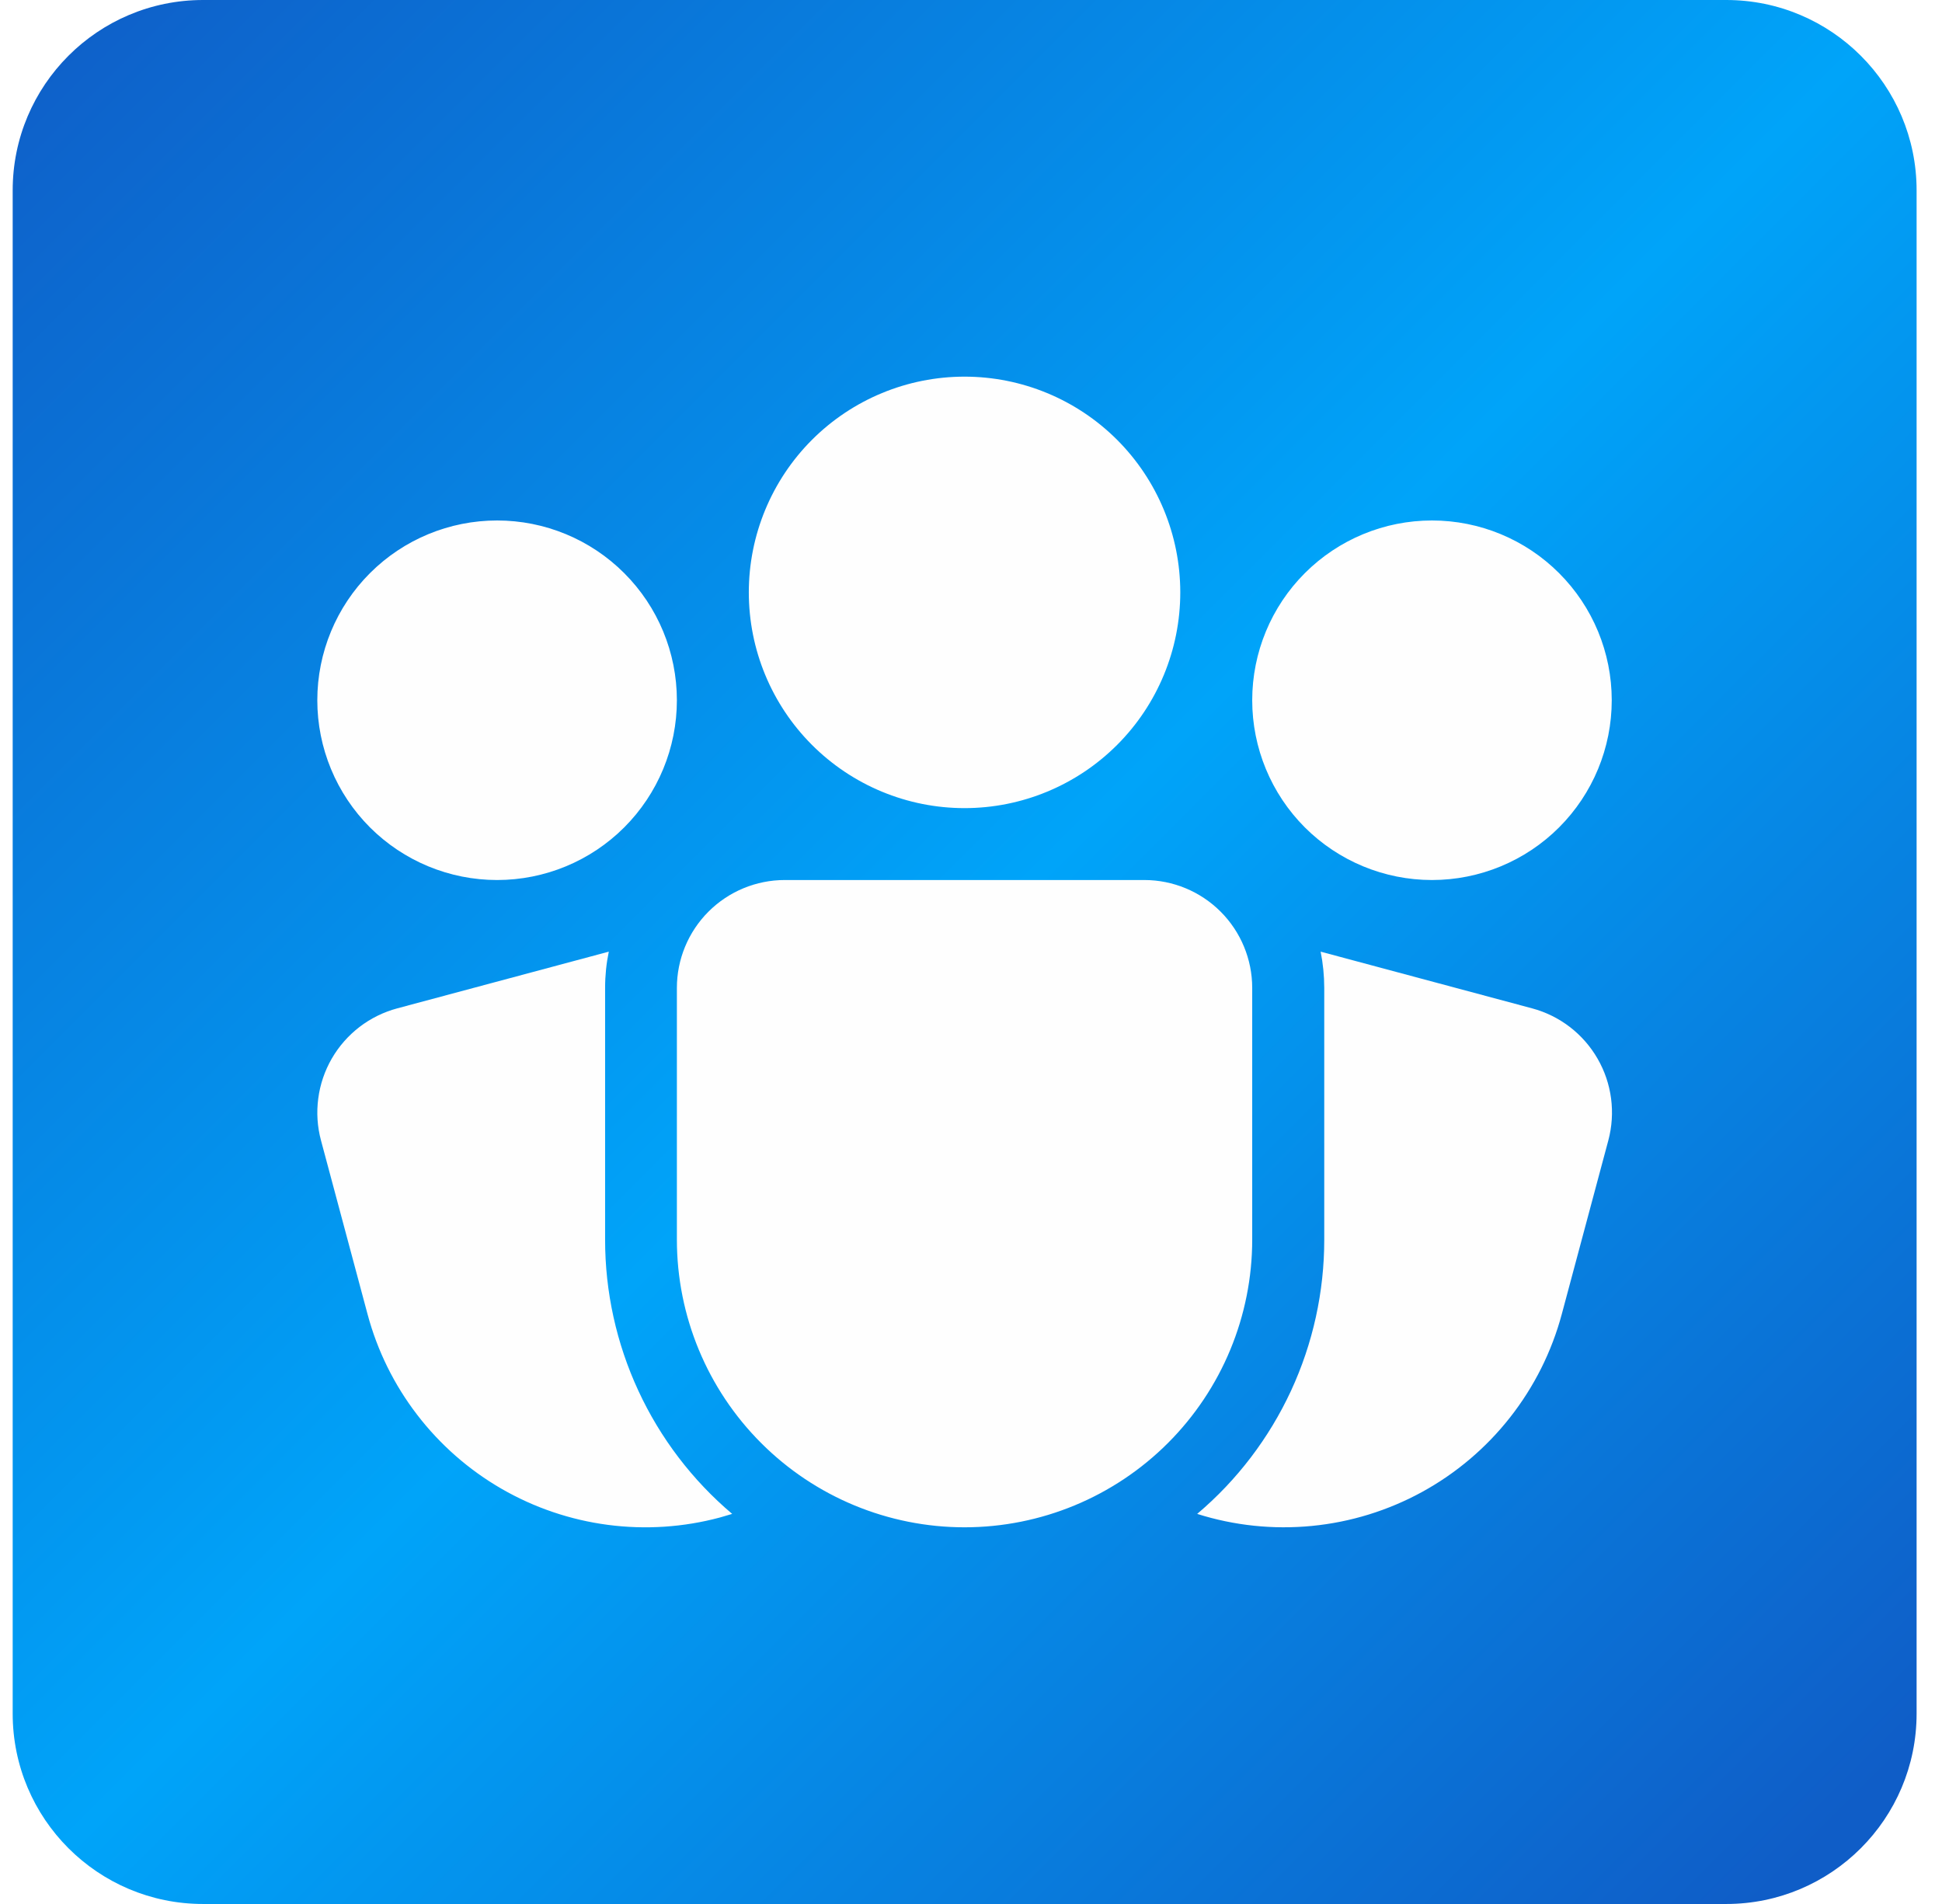
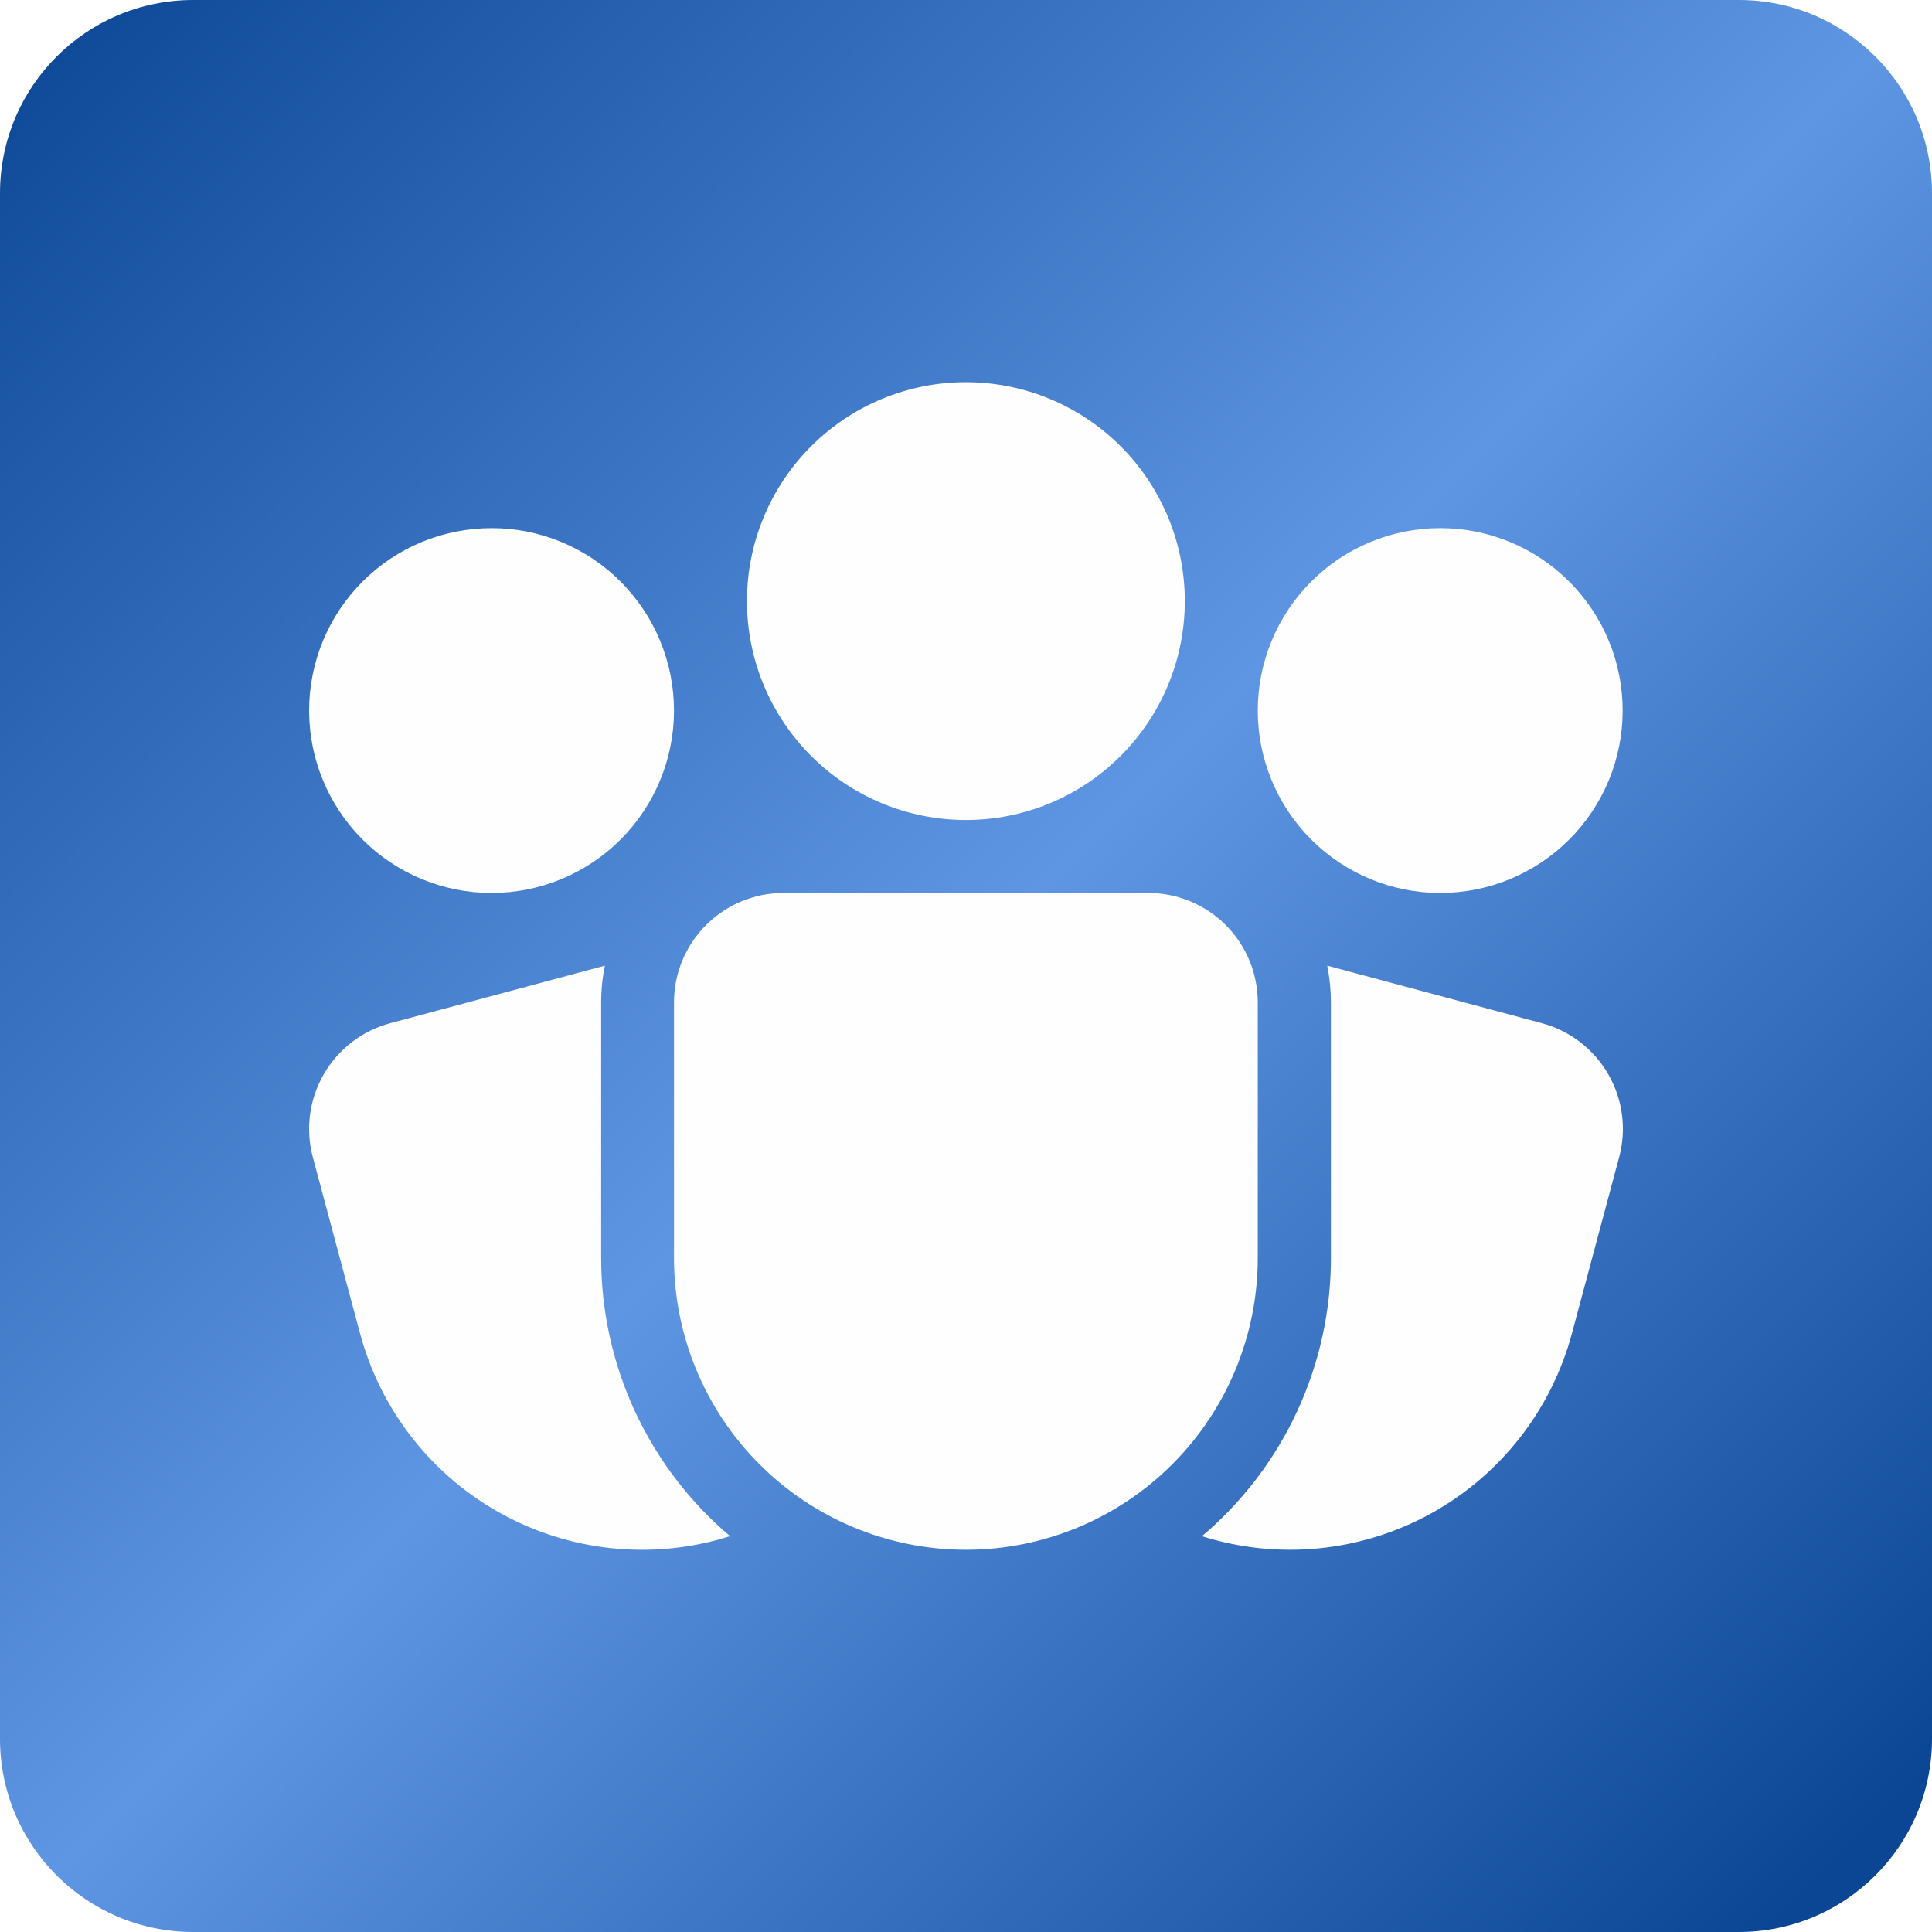
- <svg xmlns="http://www.w3.org/2000/svg" width="51" height="50" viewBox="0 0 51 50" fill="none">
-   <rect x="0.333" width="50" height="50" rx="5" fill="url(#paint0_linear_947_516)" />
-   <path d="M25.33 9.891C23.828 9.891 22.387 10.488 21.324 11.55C20.262 12.613 19.665 14.054 19.665 15.556C19.665 17.059 20.262 18.5 21.324 19.562C22.387 20.625 23.828 21.222 25.33 21.222C26.833 21.222 28.274 20.625 29.337 19.562C30.399 18.5 30.996 17.059 30.996 15.556C30.996 14.054 30.399 12.613 29.337 11.55C28.274 10.488 26.833 9.891 25.33 9.891ZM15.988 24.991C15.924 25.299 15.891 25.616 15.891 25.943L15.891 32.553C15.89 33.924 16.188 35.279 16.765 36.523C17.341 37.767 18.182 38.871 19.228 39.756L18.905 39.851C17.947 40.108 16.948 40.173 15.964 40.044C14.98 39.915 14.032 39.593 13.172 39.097C12.313 38.601 11.56 37.941 10.956 37.154C10.351 36.367 9.908 35.468 9.652 34.51L8.43 29.949C8.333 29.59 8.309 29.215 8.358 28.846C8.406 28.477 8.527 28.122 8.713 27.799C8.899 27.477 9.147 27.195 9.442 26.968C9.737 26.742 10.074 26.576 10.433 26.48L15.988 24.991ZM31.44 39.756C32.487 38.871 33.327 37.767 33.904 36.523C34.48 35.279 34.778 33.924 34.777 32.553L34.777 25.943C34.776 25.616 34.744 25.299 34.682 24.991L40.235 26.48C40.96 26.674 41.579 27.149 41.954 27.8C42.33 28.45 42.431 29.223 42.237 29.949L41.015 34.51C40.751 35.495 40.289 36.417 39.659 37.219C39.029 38.022 38.243 38.688 37.348 39.179C36.453 39.669 35.469 39.973 34.453 40.072C33.438 40.171 32.413 40.064 31.44 39.756ZM37.606 13.668C36.354 13.668 35.153 14.165 34.267 15.051C33.382 15.936 32.885 17.137 32.885 18.389C32.885 19.641 33.382 20.842 34.267 21.728C35.153 22.613 36.354 23.11 37.606 23.11C38.858 23.11 40.059 22.613 40.944 21.728C41.83 20.842 42.327 19.641 42.327 18.389C42.327 17.137 41.83 15.936 40.944 15.051C40.059 14.165 38.858 13.668 37.606 13.668ZM13.055 13.668C11.803 13.668 10.602 14.165 9.716 15.051C8.831 15.936 8.333 17.137 8.333 18.389C8.333 19.641 8.831 20.842 9.716 21.728C10.602 22.613 11.803 23.11 13.055 23.11C14.307 23.11 15.508 22.613 16.393 21.728C17.279 20.842 17.776 19.641 17.776 18.389C17.776 17.137 17.279 15.936 16.393 15.051C15.508 14.165 14.307 13.668 13.055 13.668ZM20.609 23.11C19.858 23.11 19.137 23.409 18.606 23.94C18.075 24.471 17.776 25.192 17.776 25.943L17.776 32.553C17.776 34.557 18.572 36.478 19.989 37.895C21.405 39.312 23.327 40.108 25.33 40.108C27.334 40.108 29.255 39.312 30.672 37.895C32.089 36.478 32.885 34.557 32.885 32.553L32.885 25.943C32.885 25.192 32.586 24.471 32.055 23.94C31.524 23.409 30.803 23.11 30.052 23.11L20.609 23.11Z" fill="#FEFEFE" />
+ <svg xmlns="http://www.w3.org/2000/svg" width="50" height="50" viewBox="0 0 50 50" fill="none">
+   <rect width="50" height="50" rx="5" fill="url(#paint0_linear_660_605)" />
+   <path d="M24.997 9.891C23.494 9.891 22.053 10.488 20.991 11.55C19.928 12.613 19.331 14.054 19.331 15.556C19.331 17.059 19.928 18.5 20.991 19.562C22.053 20.625 23.494 21.222 24.997 21.222C26.5 21.222 27.941 20.625 29.003 19.562C30.066 18.5 30.663 17.059 30.663 15.556C30.663 14.054 30.066 12.613 29.003 11.55C27.941 10.488 26.5 9.891 24.997 9.891ZM15.654 24.991C15.59 25.299 15.558 25.616 15.558 25.943L15.558 32.553C15.557 33.924 15.855 35.279 16.431 36.523C17.008 37.767 17.849 38.871 18.895 39.756L18.572 39.851C17.614 40.108 16.614 40.173 15.631 40.044C14.647 39.915 13.698 39.593 12.839 39.097C11.98 38.601 11.226 37.941 10.622 37.154C10.018 36.367 9.575 35.468 9.318 34.51L8.096 29.949C8 29.59 7.976 29.215 8.024 28.846C8.073 28.477 8.194 28.122 8.38 27.799C8.566 27.477 8.814 27.195 9.109 26.968C9.404 26.742 9.741 26.576 10.1 26.48L15.654 24.991ZM31.107 39.756C32.153 38.871 32.994 37.767 33.571 36.523C34.147 35.279 34.445 33.924 34.444 32.553L34.444 25.943C34.442 25.616 34.411 25.299 34.349 24.991L39.902 26.48C40.627 26.674 41.245 27.149 41.621 27.8C41.996 28.45 42.098 29.223 41.903 29.949L40.681 34.51C40.417 35.495 39.956 36.417 39.326 37.219C38.696 38.022 37.91 38.688 37.015 39.179C36.12 39.669 35.135 39.973 34.12 40.072C33.104 40.171 32.079 40.064 31.107 39.756ZM37.273 13.668C36.02 13.668 34.82 14.165 33.934 15.051C33.049 15.936 32.551 17.137 32.551 18.389C32.551 19.641 33.049 20.842 33.934 21.728C34.82 22.613 36.02 23.11 37.273 23.11C38.525 23.11 39.726 22.613 40.611 21.728C41.497 20.842 41.994 19.641 41.994 18.389C41.994 17.137 41.497 15.936 40.611 15.051C39.726 14.165 38.525 13.668 37.273 13.668ZM12.722 13.668C11.469 13.668 10.268 14.165 9.383 15.051C8.498 15.936 8 17.137 8 18.389C8 19.641 8.498 20.842 9.383 21.728C10.268 22.613 11.469 23.11 12.722 23.11C13.974 23.11 15.175 22.613 16.06 21.728C16.945 20.842 17.443 19.641 17.443 18.389C17.443 17.137 16.945 15.936 16.06 15.051C15.175 14.165 13.974 13.668 12.722 13.668ZM20.276 23.11C19.524 23.11 18.804 23.409 18.273 23.94C17.741 24.471 17.443 25.192 17.443 25.943L17.443 32.553C17.443 34.557 18.239 36.478 19.655 37.895C21.072 39.312 22.994 40.108 24.997 40.108C27.001 40.108 28.922 39.312 30.339 37.895C31.755 36.478 32.551 34.557 32.551 32.553L32.551 25.943C32.551 25.192 32.253 24.471 31.722 23.94C31.19 23.409 30.47 23.11 29.718 23.11L20.276 23.11Z" fill="#FEFEFE" />
  <defs>
-     <linearGradient id="paint0_linear_947_516" x1="0.333" y1="0" x2="50.333" y2="50" gradientUnits="userSpaceOnUse">
-       <stop stop-color="#0F5DC7" />
-       <stop offset="0.499" stop-color="#00A4F9" />
-       <stop offset="0.958" stop-color="#0F5DC7" />
+     <linearGradient id="paint0_linear_660_605" x1="0" y1="0" x2="50" y2="50" gradientUnits="userSpaceOnUse">
+       <stop stop-color="#0B4695" />
+       <stop offset="0.499" stop-color="#5E96E3" />
+       <stop offset="0.958" stop-color="#0B4695" />
    </linearGradient>
  </defs>
</svg>
